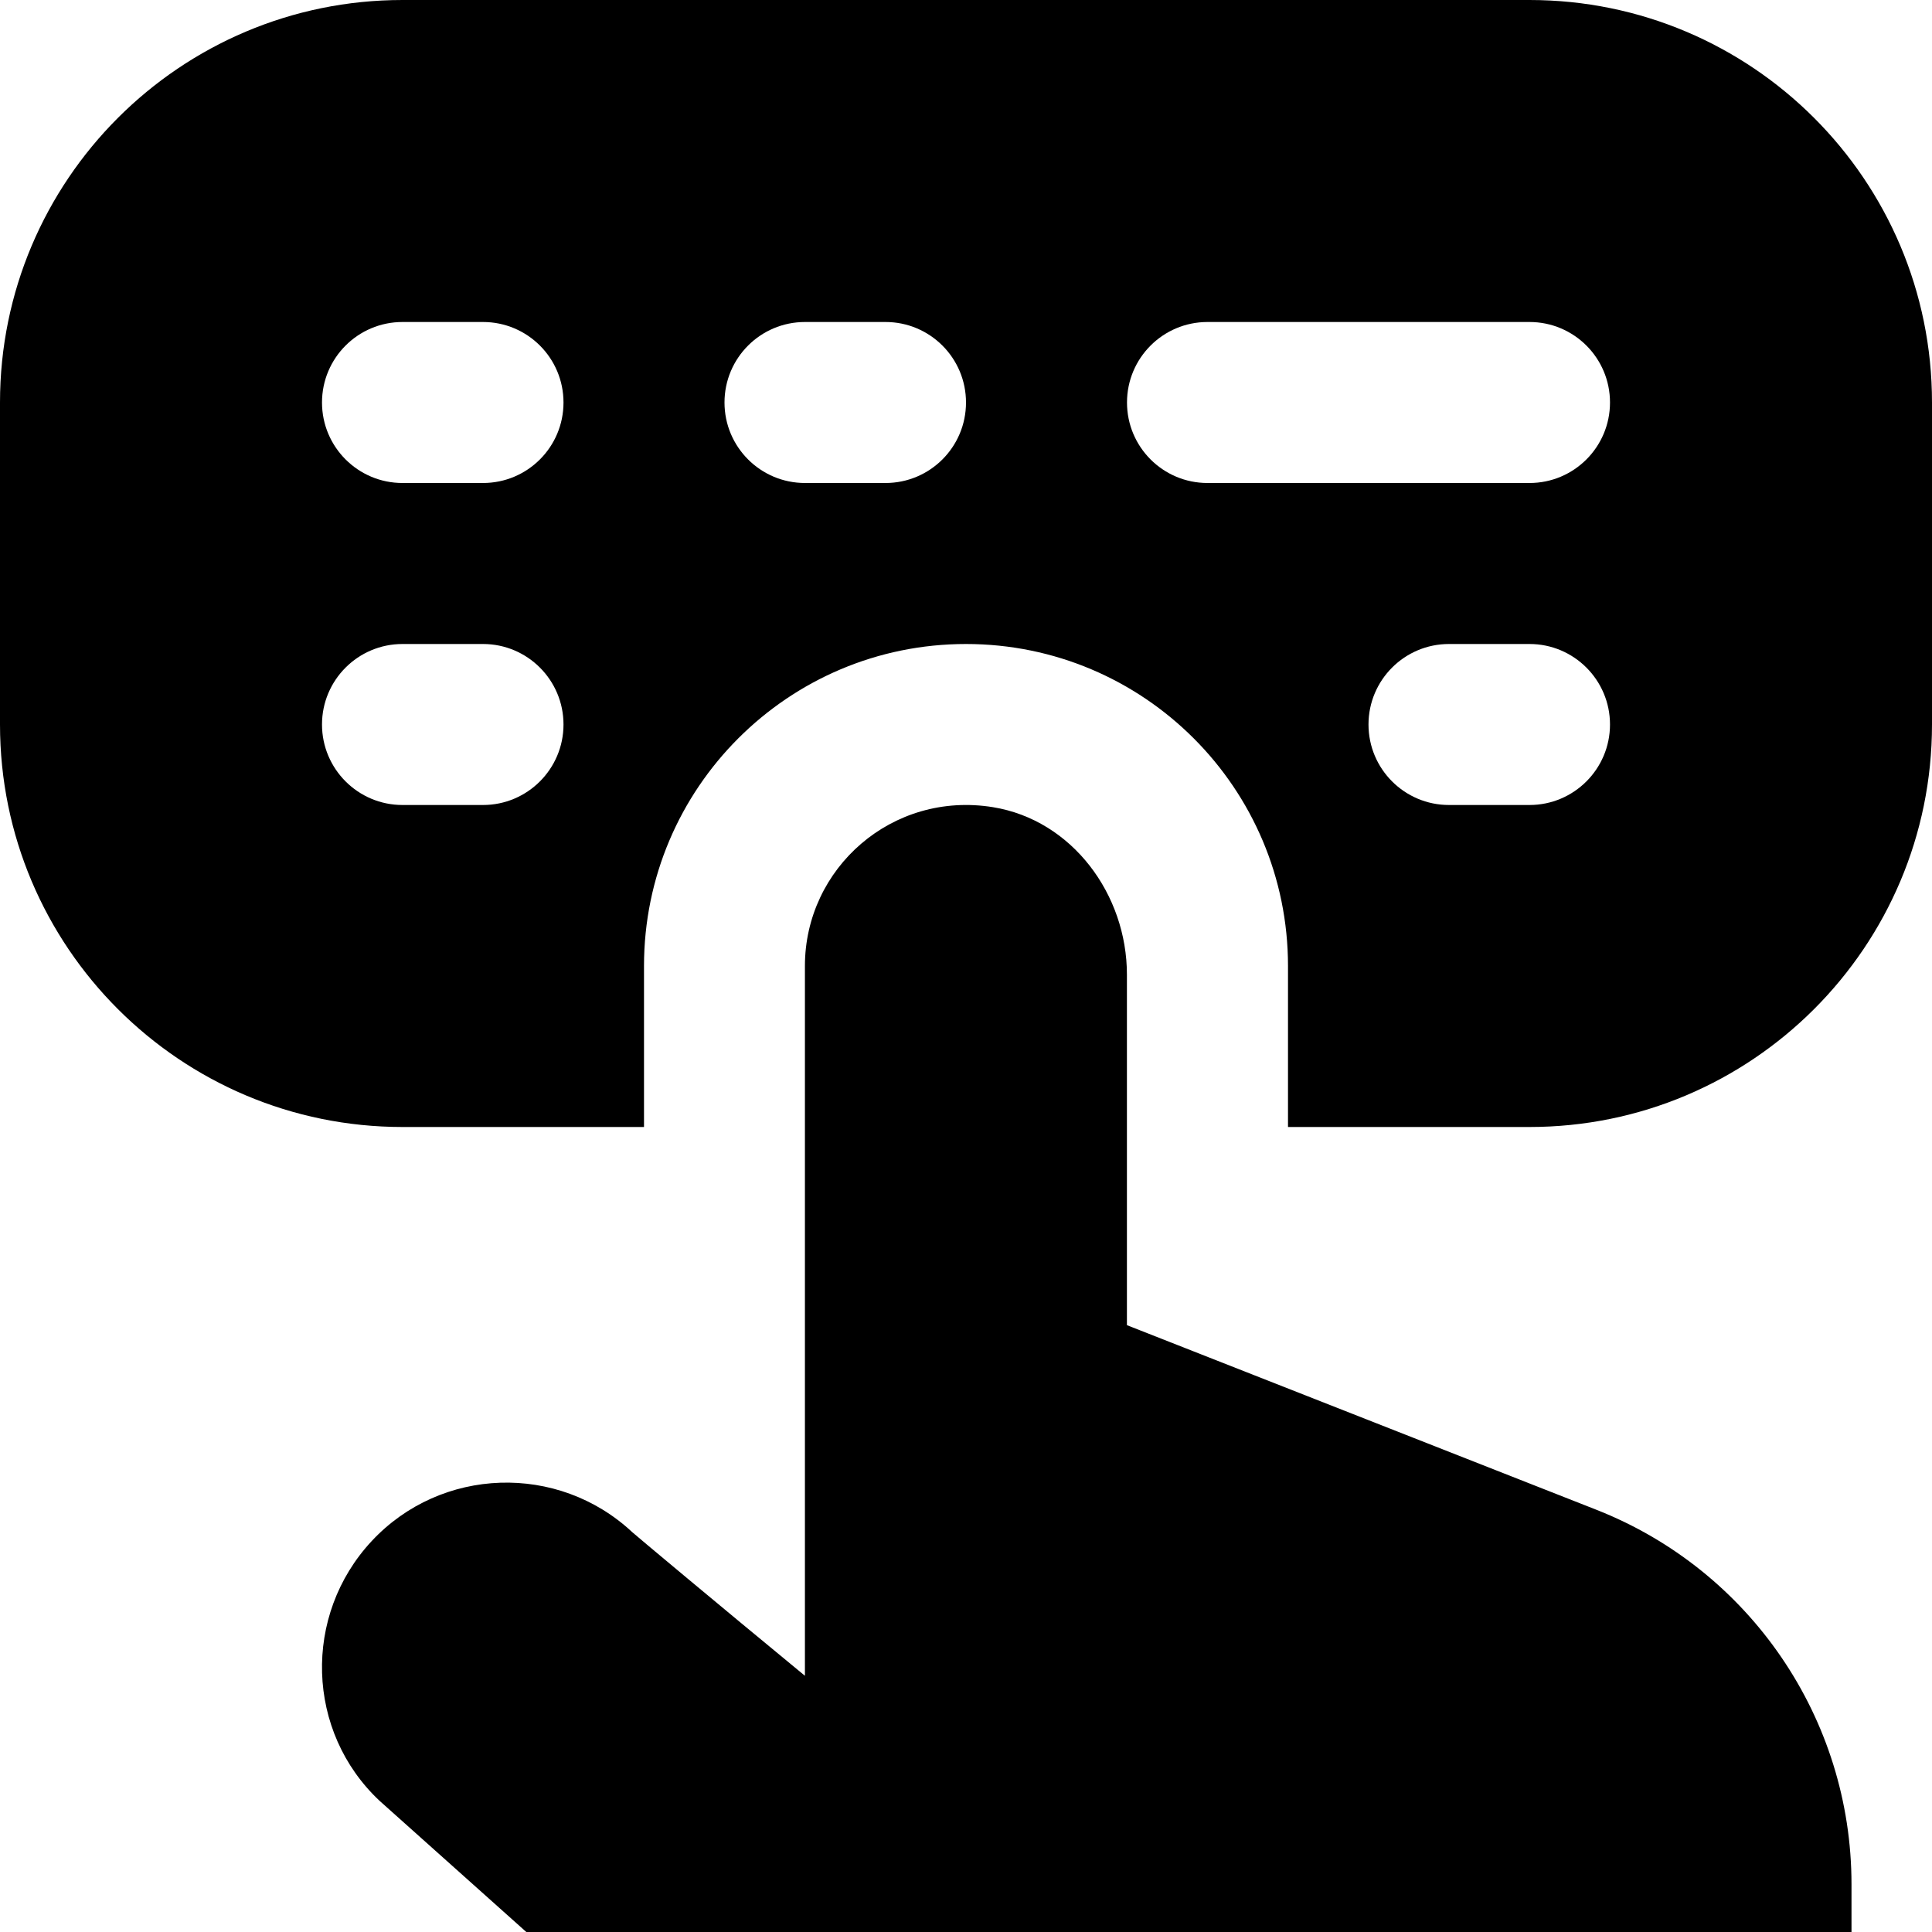
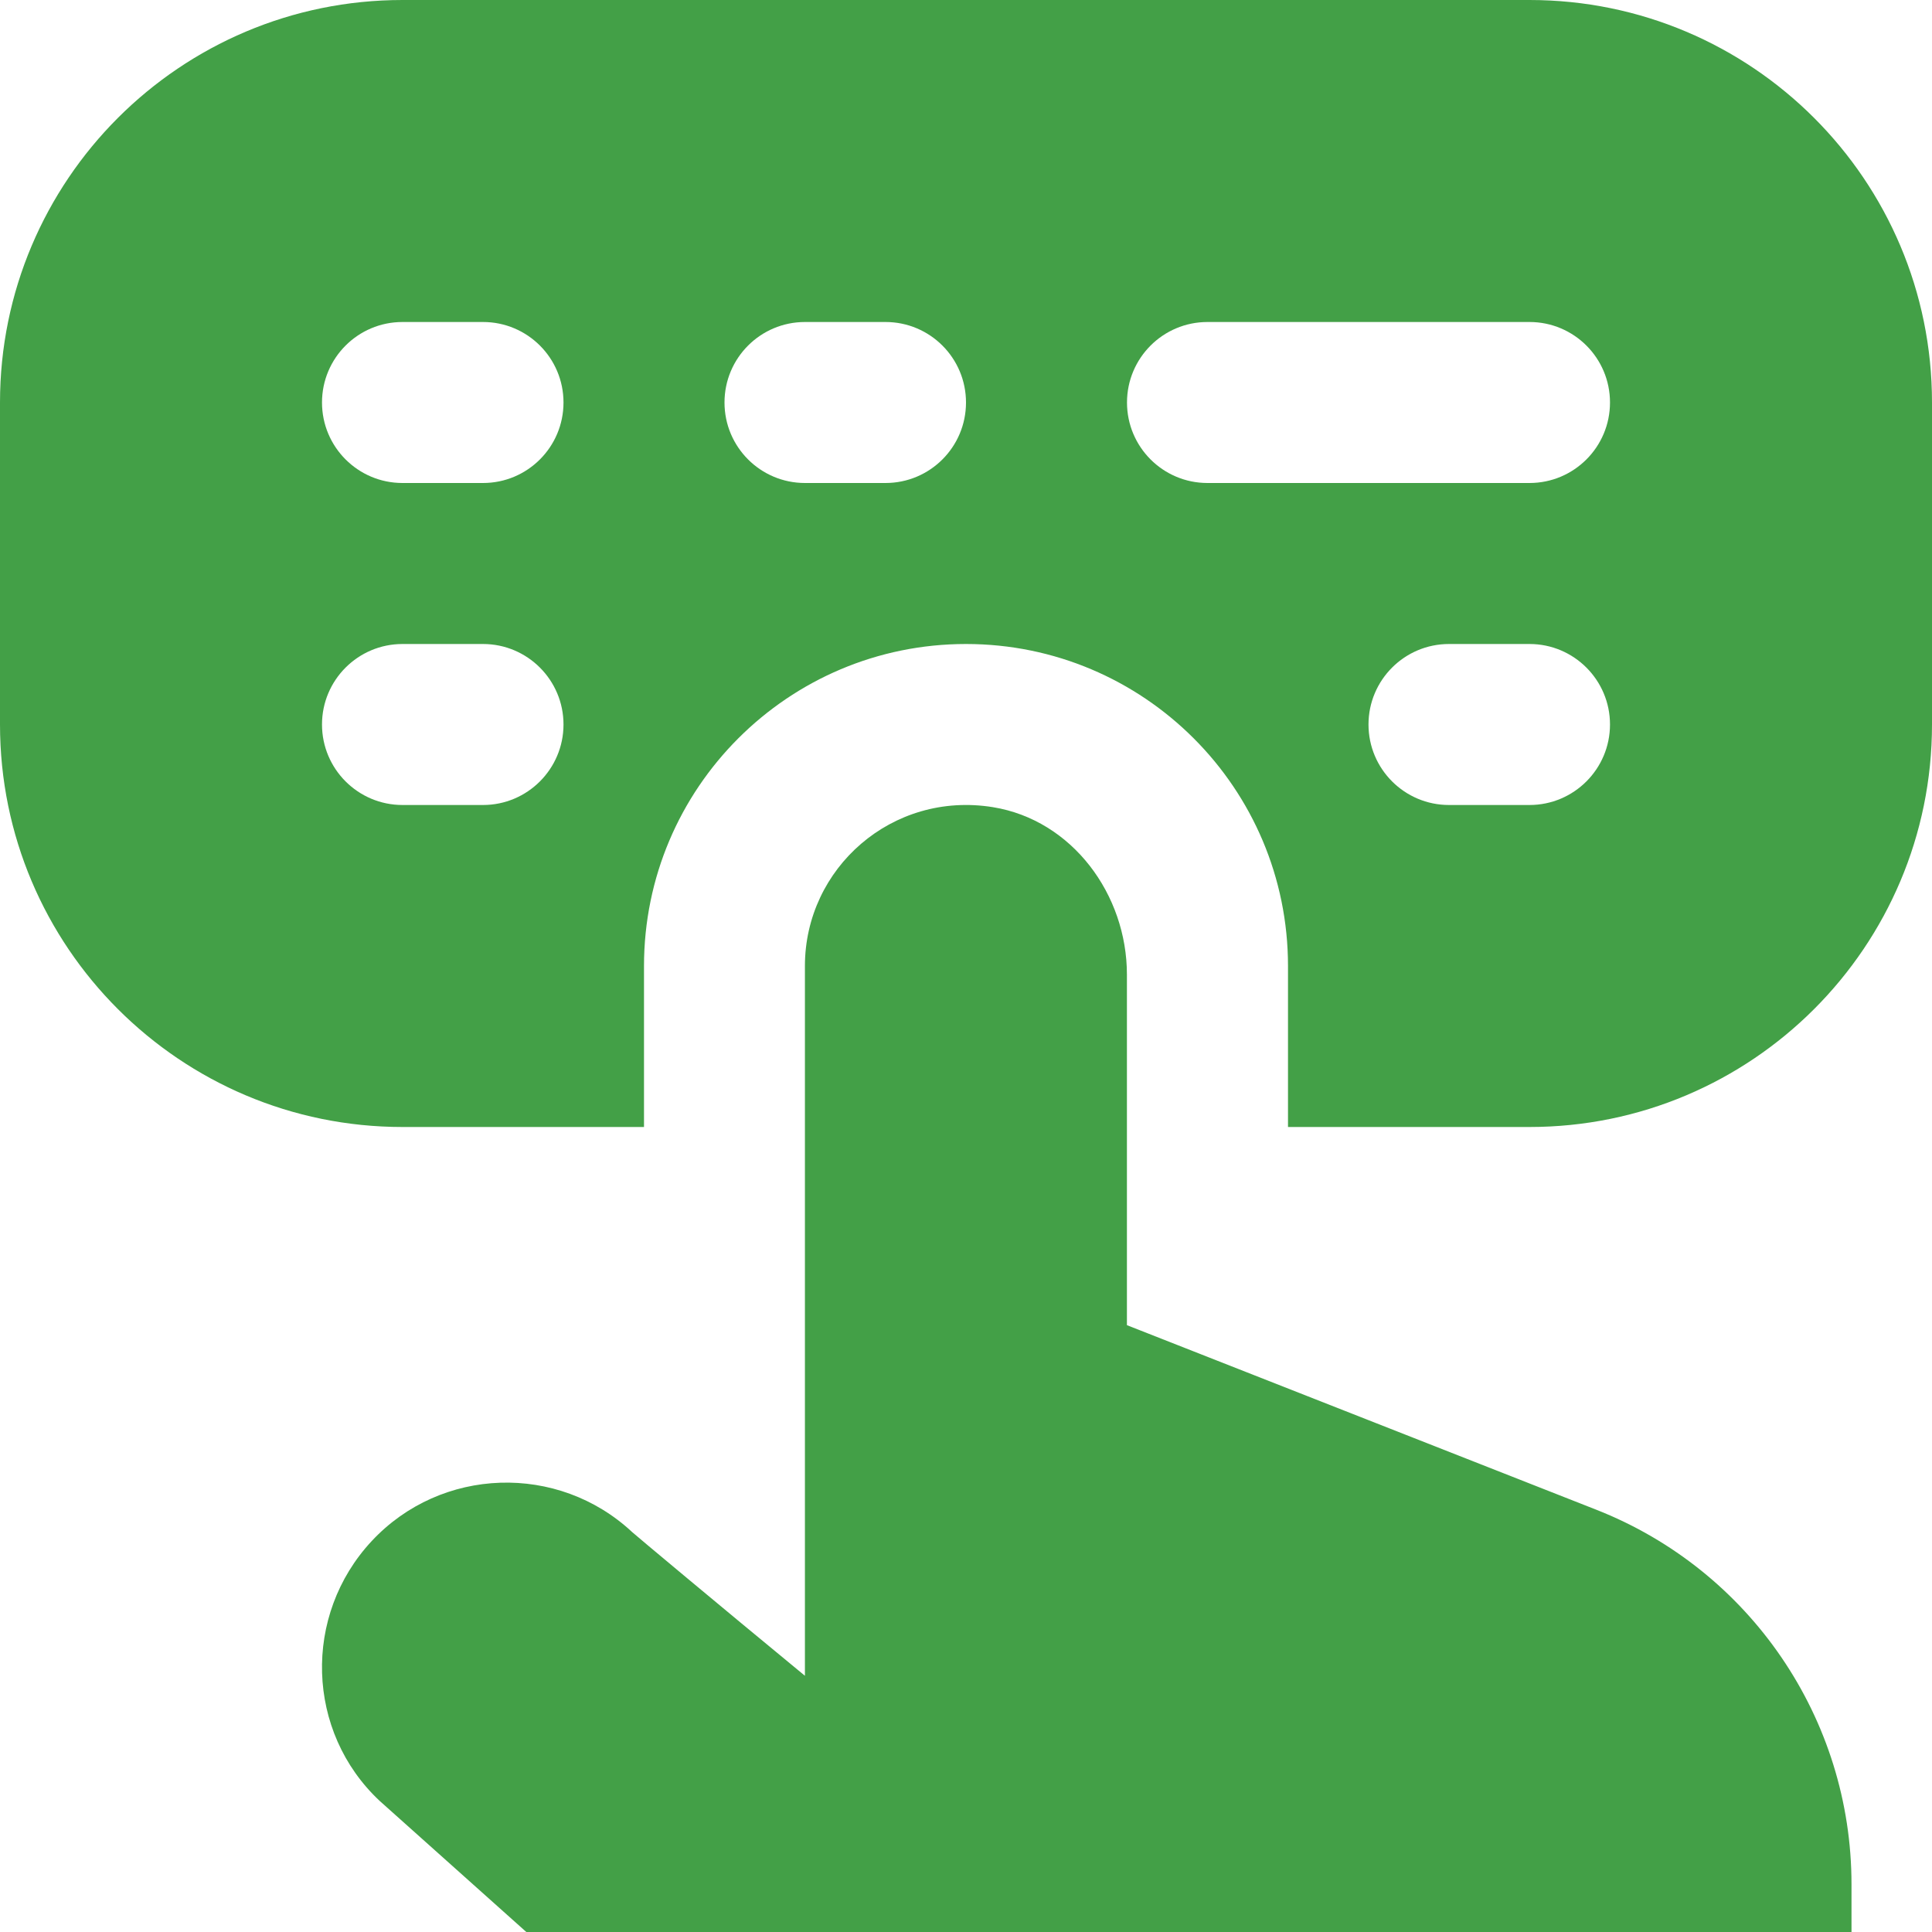
- <svg xmlns="http://www.w3.org/2000/svg" id="Layer_1" viewBox="0 0 24 24" data-name="Layer 1">
+ <svg xmlns="http://www.w3.org/2000/svg" id="Layer_1" viewBox="0 0 24 24" data-name="Layer 1" fill="#43a047">
  <path d="m14 16.462 5.829 2.292c1.913.752 3.171 2.598 3.171 4.653v.593h-16.462l-1.821-1.628c-.917-.858-.96-2.307-.098-3.23.861-.922 2.313-.97 3.235-.109.034.032 1.069.898 2.145 1.784v-8.817c0-1.215 1.083-2.176 2.336-1.973.983.16 1.664 1.083 1.664 2.08v4.355zm-6-2.462v-2c0-2.209 1.791-4 4-4 2.209 0 4 1.791 4 4v2h3c2.761 0 5-2.239 5-5v-4c0-2.761-2.239-5-5-5h-14c-2.761 0-5 2.239-5 5v4c0 2.761 2.239 5 5 5zm10-4c-.552 0-1-.448-1-1s.448-1 1-1h1c.552 0 1 .448 1 1s-.448 1-1 1zm-3-6h4c.553 0 1 .448 1 1s-.447 1-1 1h-4c-.553 0-1-.448-1-1s.447-1 1-1zm-5 0h1c.553 0 1 .448 1 1s-.447 1-1 1h-1c-.553 0-1-.448-1-1s.447-1 1-1zm-5 0h1c.553 0 1 .448 1 1s-.447 1-1 1h-1c-.553 0-1-.448-1-1s.447-1 1-1zm0 6c-.552 0-1-.448-1-1s.448-1 1-1h1c.552 0 1 .448 1 1s-.448 1-1 1z" />
</svg>
